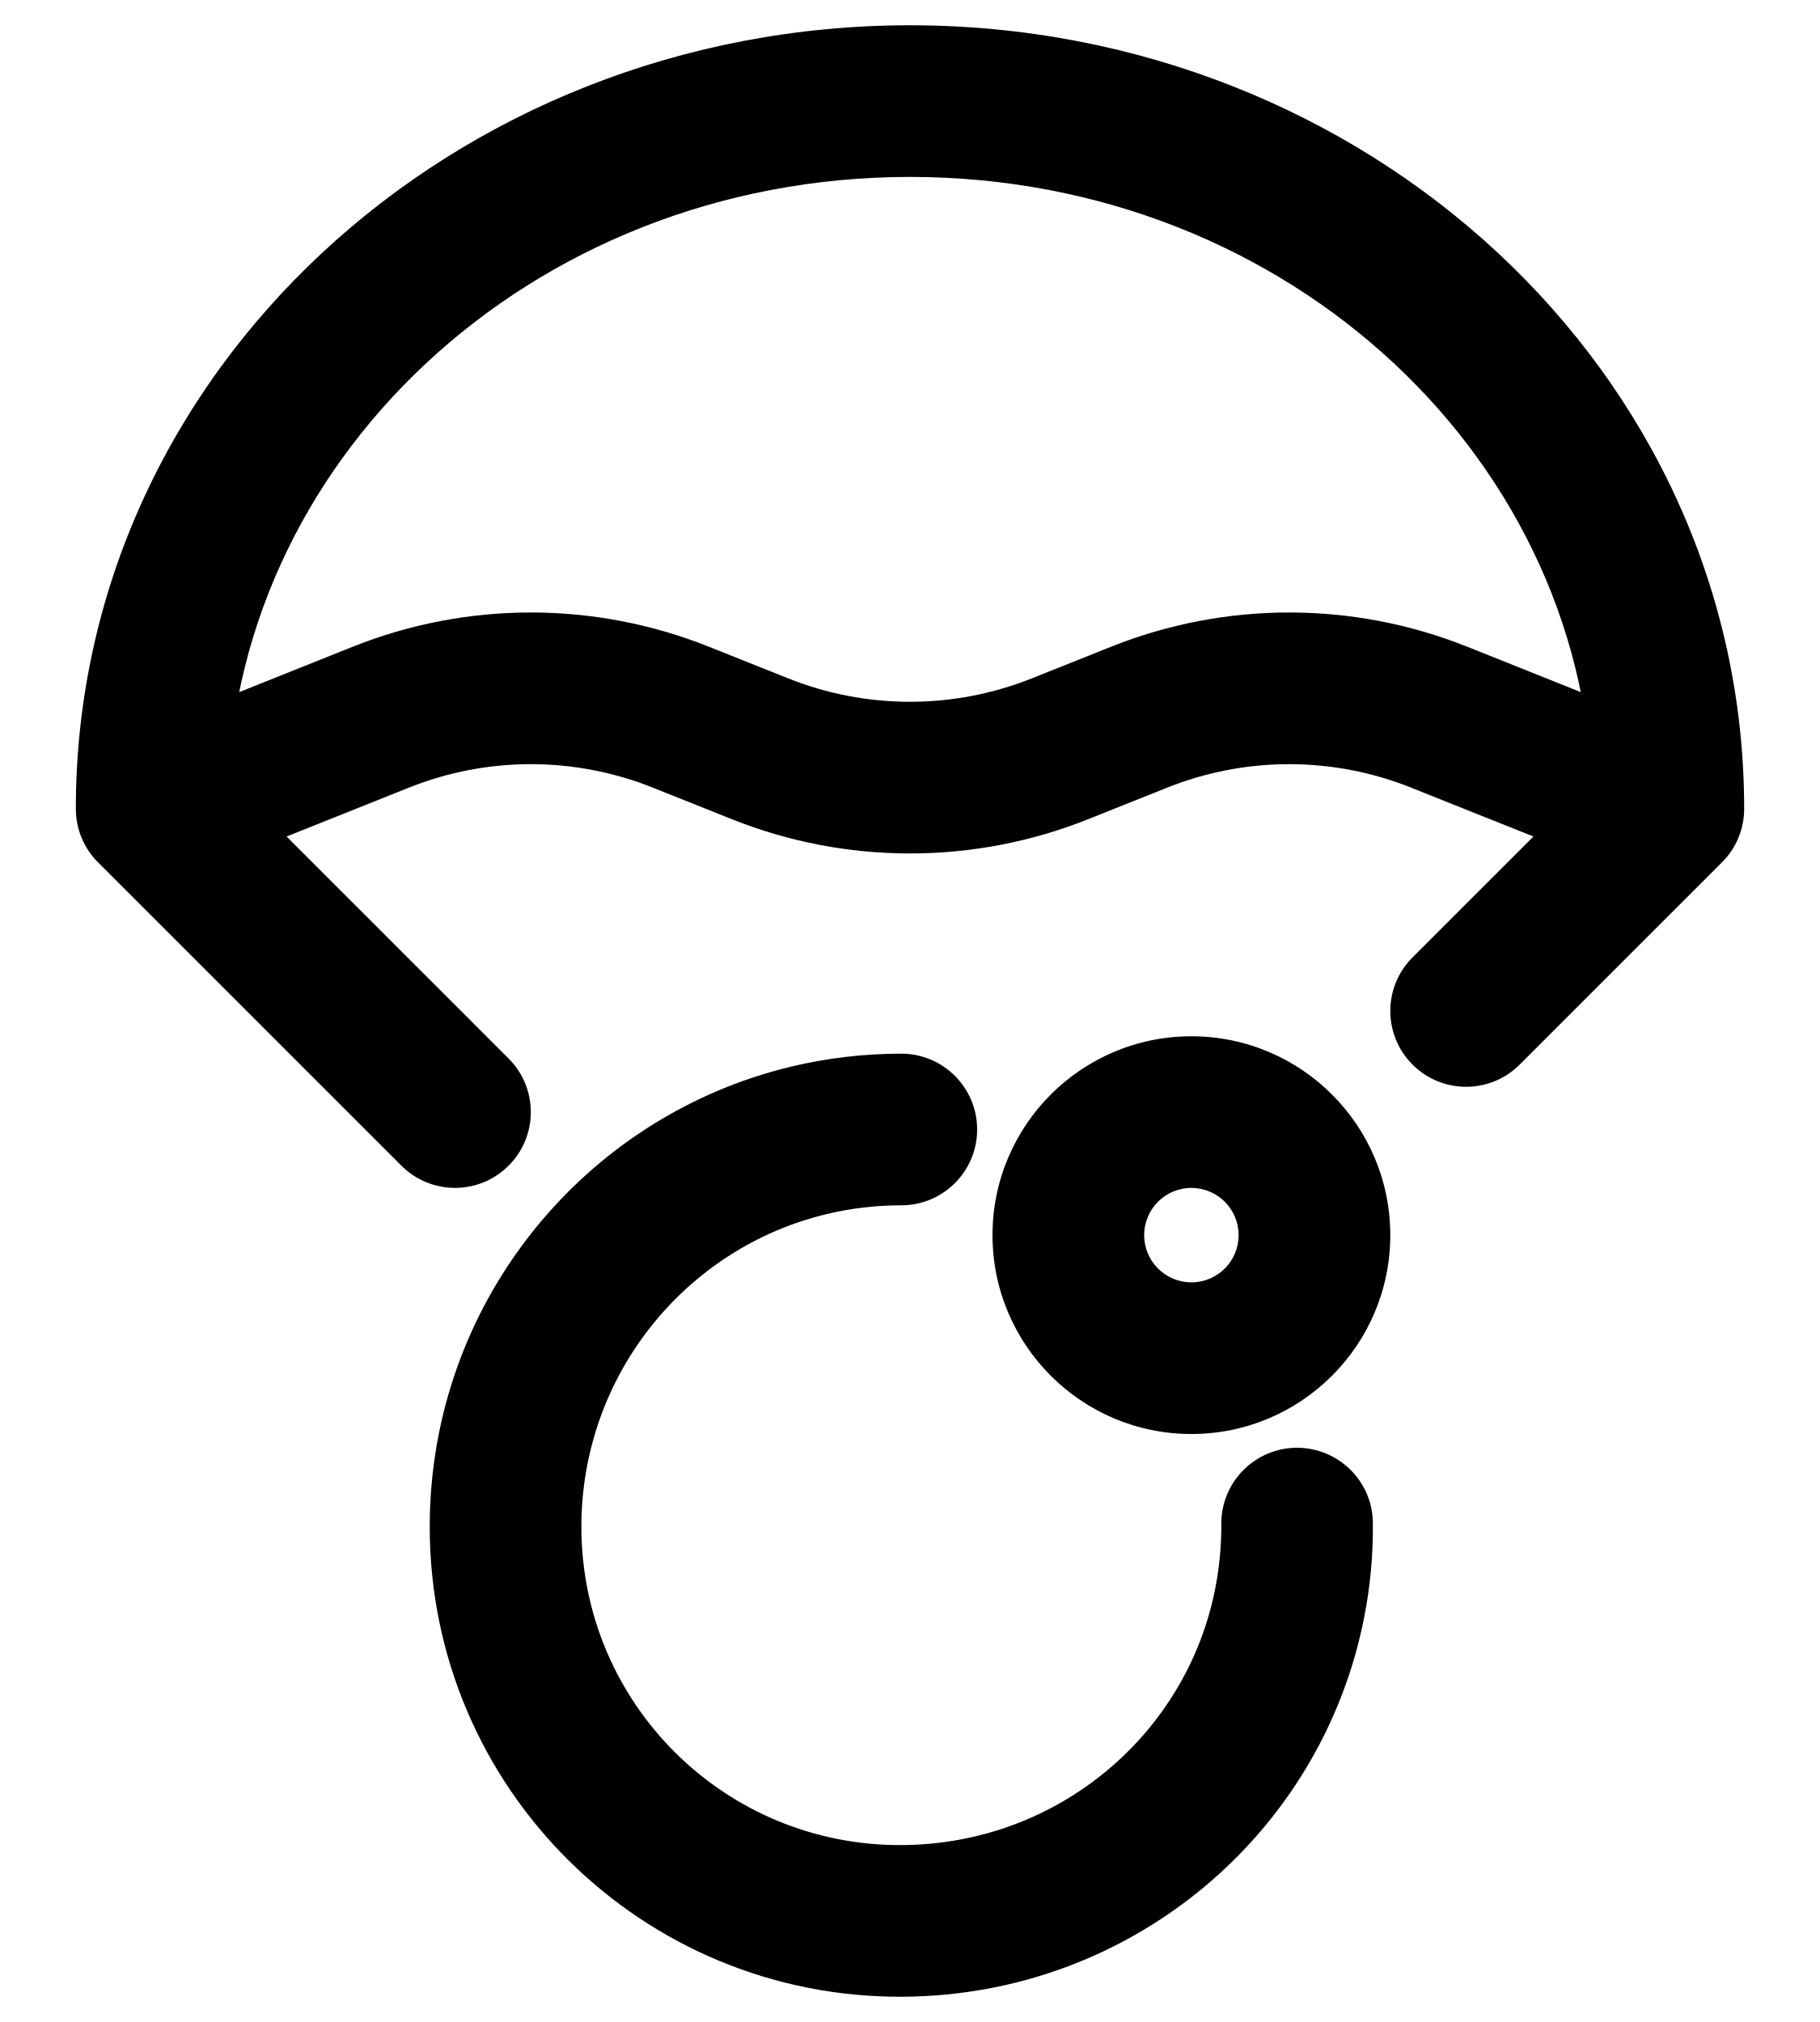
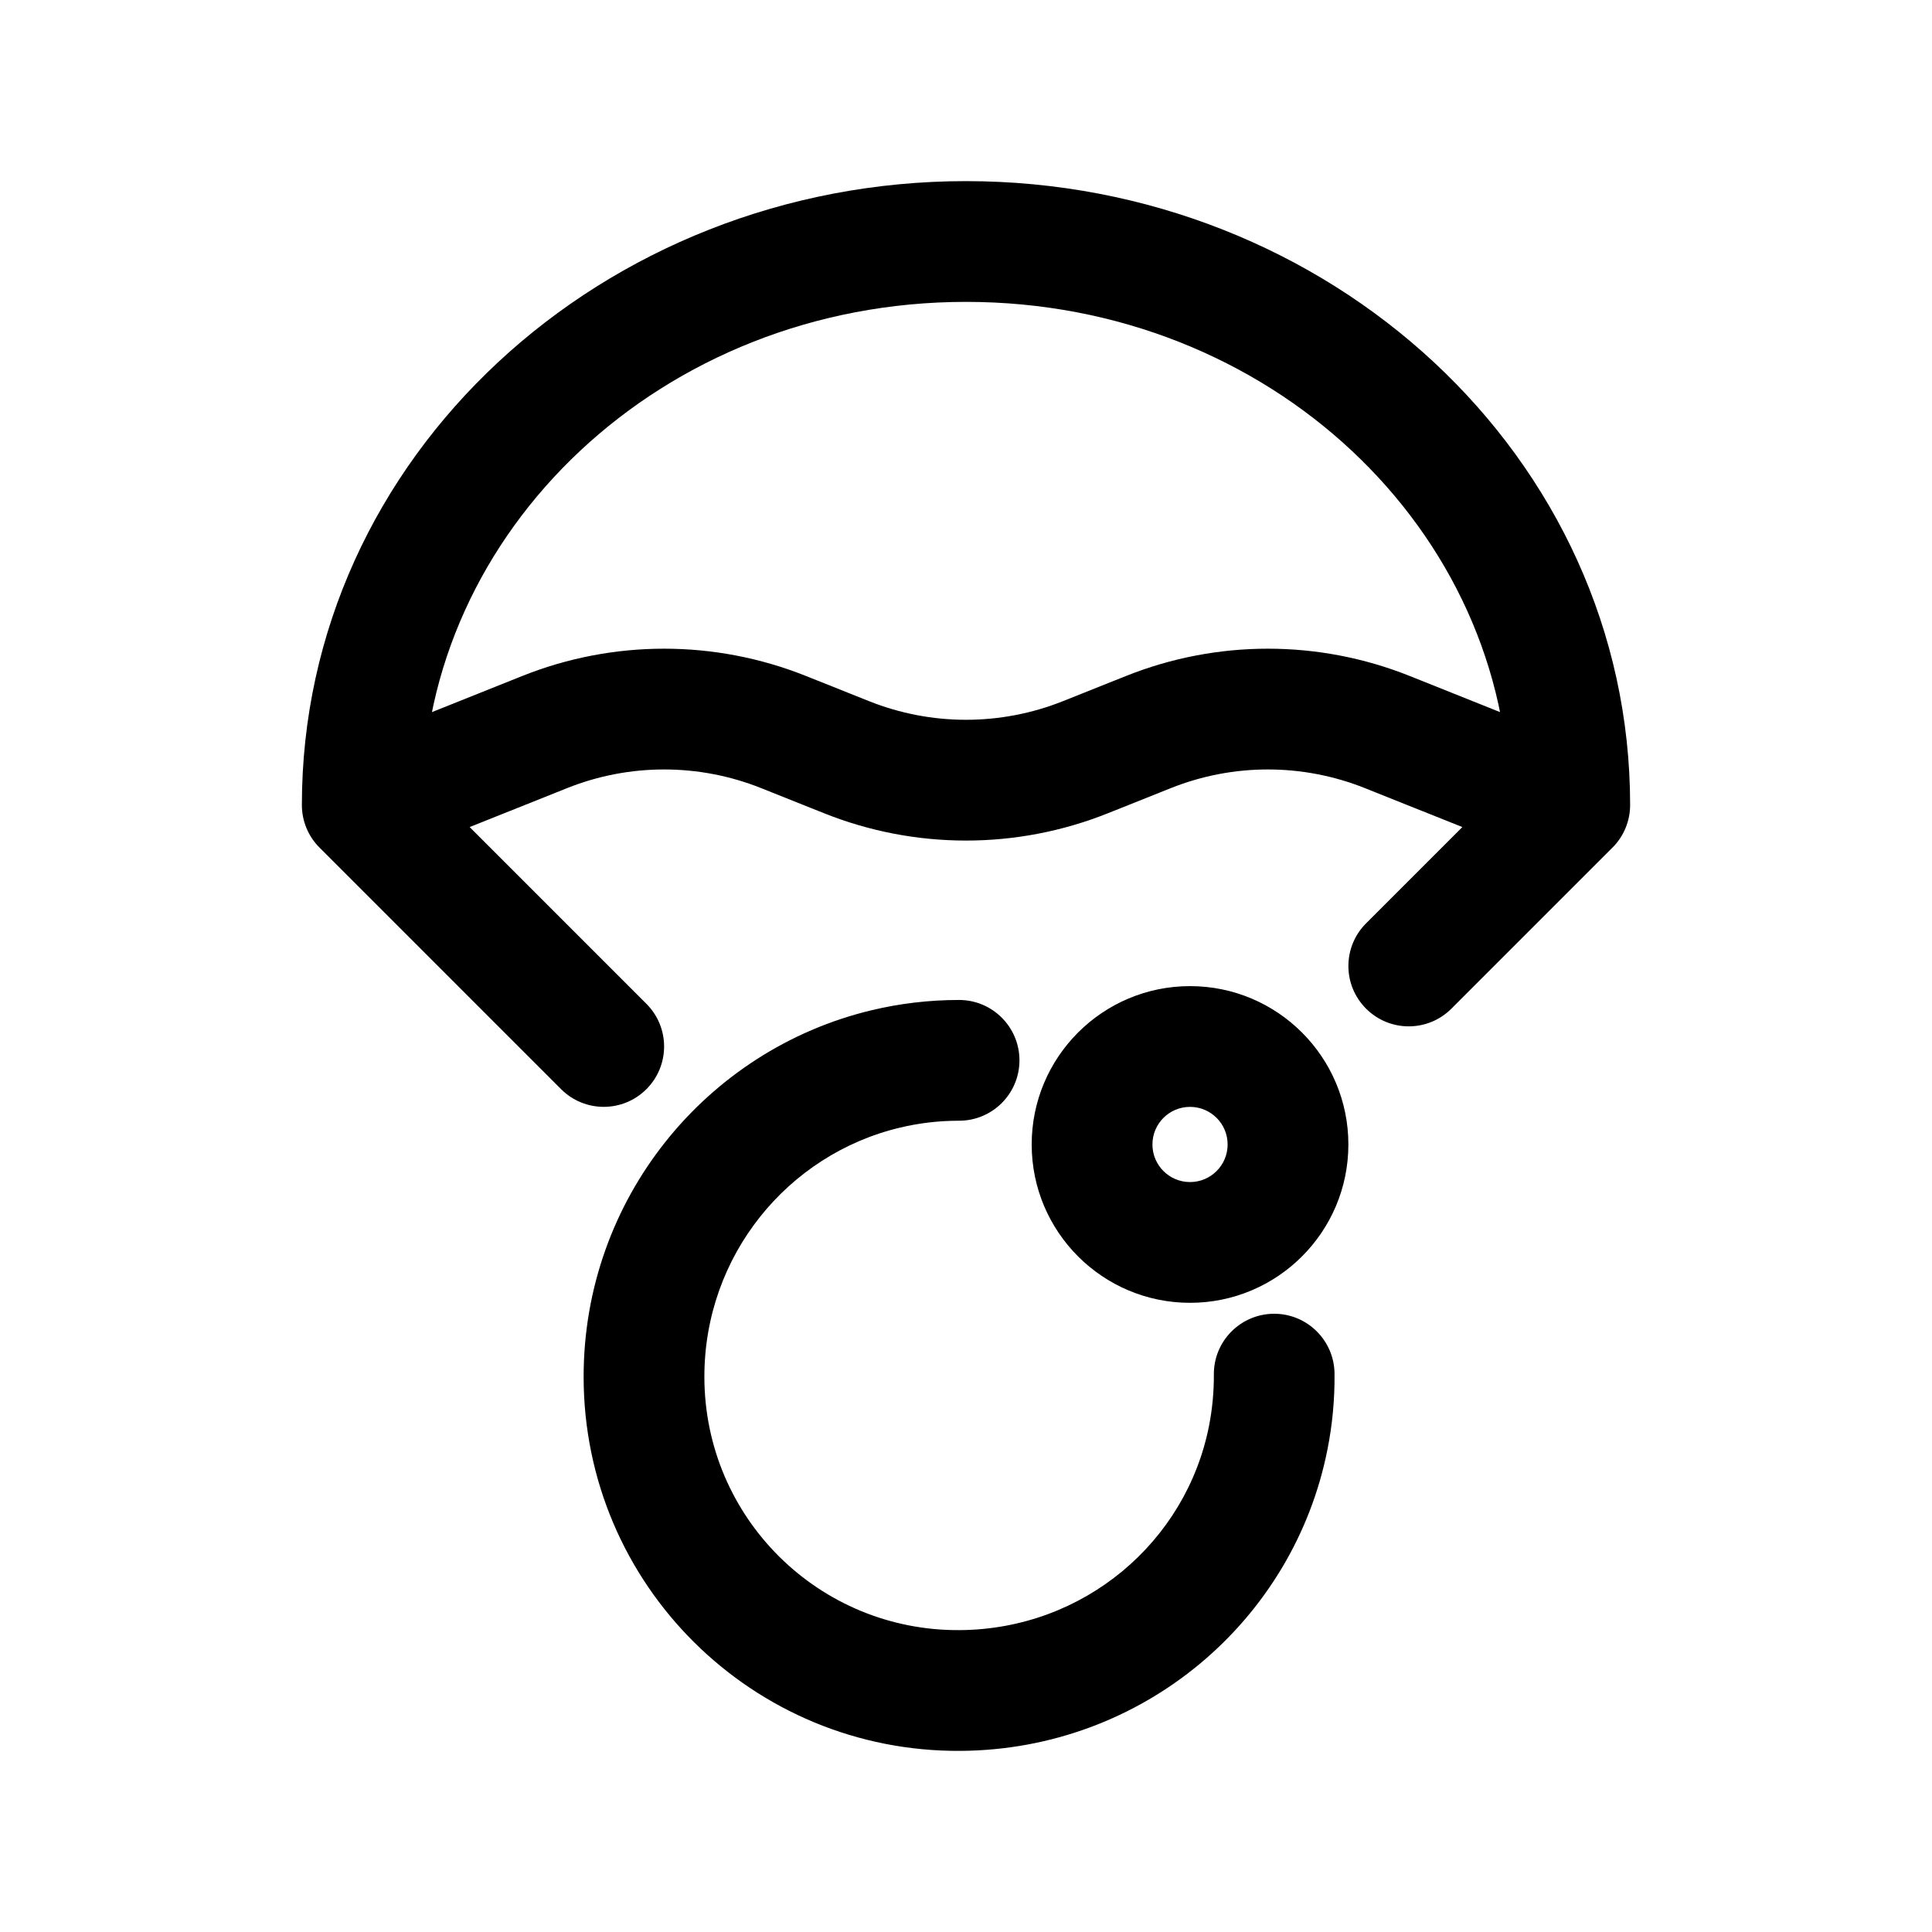
- <svg xmlns="http://www.w3.org/2000/svg" width="18" height="20" viewBox="0 0 18 20" fill="none">
-   <path d="M16.5 8L17.03 8.53C17.171 8.39 17.25 8.199 17.25 8H16.5ZM1.5 8H0.75C0.75 8.199 0.829 8.39 0.97 8.53L1.5 8ZM8.914 11.922C9.328 11.922 9.664 11.586 9.664 11.172C9.664 10.758 9.328 10.422 8.914 10.422V11.922ZM8.93 19L8.935 19.75L8.93 19ZM13.578 15.065C13.575 14.651 13.237 14.318 12.823 14.32C12.409 14.323 12.075 14.662 12.079 15.076L13.578 15.065ZM8 11.279L8.175 12.009L8 11.279ZM12.755 15.857L12.019 15.712L12.755 15.857ZM3.97 11.53C4.263 11.823 4.737 11.823 5.03 11.53C5.323 11.237 5.323 10.763 5.03 10.47L3.97 11.53ZM13.97 9.47C13.677 9.763 13.677 10.237 13.97 10.53C14.263 10.823 14.737 10.823 15.03 10.53L13.97 9.47ZM3.764 7.094L4.043 7.791L4.043 7.791L3.764 7.094ZM6.736 7.094L7.014 6.398L6.736 7.094ZM7.514 7.406L7.236 8.102L7.514 7.406ZM10.486 7.406L10.764 8.102L10.764 8.102L10.486 7.406ZM11.264 7.094L10.986 6.398V6.398L11.264 7.094ZM14.236 7.094L14.514 6.398L14.514 6.398L14.236 7.094ZM17.25 8C17.25 3.672 13.507 0.25 9 0.25V1.75C12.777 1.75 15.75 4.596 15.75 8H17.25ZM9 0.25C4.493 0.25 0.75 3.672 0.75 8H2.25C2.25 4.596 5.223 1.75 9 1.75V0.25ZM11.783 14.184C12.869 14.184 13.75 13.303 13.75 12.217H12.25C12.25 12.475 12.041 12.684 11.783 12.684V14.184ZM9.816 12.217C9.816 13.303 10.697 14.184 11.783 14.184V12.684C11.525 12.684 11.316 12.475 11.316 12.217H9.816ZM11.783 10.25C10.697 10.25 9.816 11.131 9.816 12.217H11.316C11.316 11.959 11.525 11.75 11.783 11.75V10.25ZM13.75 12.217C13.75 11.131 12.869 10.25 11.783 10.25V11.75C12.041 11.75 12.25 11.959 12.25 12.217H13.75ZM4.25 15.102C4.25 17.686 6.352 19.769 8.935 19.75L8.924 18.25C7.172 18.263 5.75 16.852 5.75 15.102H4.25ZM8.914 10.422C8.54 10.422 8.175 10.466 7.825 10.55L8.175 12.009C8.411 11.952 8.659 11.922 8.914 11.922V10.422ZM7.825 10.55C5.769 11.043 4.25 12.897 4.25 15.102H5.75C5.75 13.601 6.783 12.342 8.175 12.009L7.825 10.55ZM8.935 19.75C11.191 19.734 13.07 18.139 13.491 16.002L12.019 15.712C11.736 17.153 10.465 18.239 8.924 18.25L8.935 19.75ZM13.491 16.002C13.551 15.699 13.581 15.385 13.578 15.065L12.079 15.076C12.08 15.295 12.059 15.508 12.019 15.712L13.491 16.002ZM0.97 8.53L3.97 11.53L5.03 10.47L2.03 7.47L0.97 8.53ZM15.97 7.47L13.97 9.47L15.03 10.53L17.03 8.53L15.97 7.47ZM1.779 8.696L4.043 7.791L3.486 6.398L1.221 7.304L1.779 8.696ZM6.457 7.791L7.236 8.102L7.793 6.709L7.014 6.398L6.457 7.791ZM10.764 8.102L11.543 7.791L10.986 6.398L10.207 6.709L10.764 8.102ZM13.957 7.791L16.221 8.696L16.779 7.304L14.514 6.398L13.957 7.791ZM11.543 7.791C12.318 7.481 13.182 7.481 13.957 7.791L14.514 6.398C13.382 5.945 12.118 5.945 10.986 6.398L11.543 7.791ZM4.043 7.791C4.818 7.481 5.682 7.481 6.457 7.791L7.014 6.398C5.882 5.945 4.618 5.945 3.486 6.398L4.043 7.791ZM7.236 8.102C8.368 8.555 9.632 8.555 10.764 8.102L10.207 6.709C9.432 7.019 8.568 7.019 7.793 6.709L7.236 8.102Z" fill="black" />
+ <svg xmlns="http://www.w3.org/2000/svg" width="24" height="24" viewBox="0 0 24 24" fill="none">
+   <path d="M19.5 10L20.03 10.53C20.171 10.39 20.25 10.199 20.25 10H19.5ZM4.5 10H3.75C3.75 10.199 3.829 10.39 3.97 10.53L4.5 10ZM11.914 13.922C12.328 13.922 12.664 13.586 12.664 13.172C12.664 12.758 12.328 12.422 11.914 12.422V13.922ZM11.93 21L11.935 21.75L11.93 21ZM16.578 17.065C16.575 16.651 16.237 16.317 15.823 16.32C15.409 16.323 15.075 16.662 15.079 17.076L16.578 17.065ZM11 13.279L11.175 14.009L11 13.279ZM15.755 17.857L15.019 17.712L15.755 17.857ZM6.97 13.53C7.263 13.823 7.737 13.823 8.03 13.53C8.323 13.237 8.323 12.763 8.03 12.47L6.97 13.53ZM16.97 11.47C16.677 11.763 16.677 12.237 16.97 12.53C17.263 12.823 17.737 12.823 18.03 12.53L16.97 11.47ZM6.764 9.094L7.043 9.791L7.043 9.791L6.764 9.094ZM9.736 9.094L10.014 8.398L9.736 9.094ZM10.514 9.406L10.236 10.102L10.514 9.406ZM13.486 9.406L13.764 10.102L13.764 10.102L13.486 9.406ZM14.264 9.094L13.986 8.398V8.398L14.264 9.094ZM17.236 9.094L17.514 8.398L17.514 8.398L17.236 9.094ZM20.25 10C20.25 5.672 16.507 2.25 12 2.25V3.75C15.777 3.75 18.75 6.596 18.75 10H20.25ZM12 2.25C7.493 2.25 3.75 5.672 3.75 10H5.25C5.25 6.596 8.223 3.75 12 3.75V2.25ZM14.783 16.184C15.869 16.184 16.75 15.303 16.75 14.217H15.25C15.25 14.475 15.041 14.684 14.783 14.684V16.184ZM12.816 14.217C12.816 15.303 13.697 16.184 14.783 16.184V14.684C14.525 14.684 14.316 14.475 14.316 14.217H12.816ZM14.783 12.25C13.697 12.25 12.816 13.131 12.816 14.217H14.316C14.316 13.959 14.525 13.75 14.783 13.75V12.25ZM16.75 14.217C16.75 13.131 15.869 12.25 14.783 12.25V13.75C15.041 13.75 15.25 13.959 15.25 14.217H16.75ZM7.25 17.102C7.25 19.686 9.352 21.769 11.935 21.75L11.924 20.25C10.172 20.263 8.75 18.852 8.75 17.102H7.25ZM11.914 12.422C11.54 12.422 11.175 12.466 10.825 12.55L11.175 14.009C11.411 13.952 11.659 13.922 11.914 13.922V12.422ZM10.825 12.55C8.769 13.043 7.25 14.897 7.25 17.102H8.75C8.75 15.601 9.783 14.342 11.175 14.009L10.825 12.55ZM11.935 21.75C14.191 21.734 16.07 20.139 16.491 18.002L15.019 17.712C14.736 19.153 13.465 20.239 11.924 20.25L11.935 21.75ZM16.491 18.002C16.551 17.699 16.581 17.385 16.578 17.065L15.079 17.076C15.08 17.295 15.059 17.508 15.019 17.712L16.491 18.002ZM3.97 10.53L6.97 13.53L8.03 12.47L5.03 9.47L3.97 10.53ZM18.97 9.47L16.97 11.47L18.03 12.53L20.03 10.53L18.97 9.47ZM4.779 10.696L7.043 9.791L6.486 8.398L4.221 9.304L4.779 10.696ZM9.457 9.791L10.236 10.102L10.793 8.709L10.014 8.398L9.457 9.791ZM13.764 10.102L14.543 9.791L13.986 8.398L13.207 8.709L13.764 10.102ZM16.957 9.791L19.221 10.696L19.779 9.304L17.514 8.398L16.957 9.791ZM14.543 9.791C15.318 9.481 16.182 9.481 16.957 9.791L17.514 8.398C16.382 7.945 15.118 7.945 13.986 8.398L14.543 9.791ZM7.043 9.791C7.818 9.481 8.682 9.481 9.457 9.791L10.014 8.398C8.882 7.945 7.618 7.945 6.486 8.398L7.043 9.791ZM10.236 10.102C11.368 10.555 12.632 10.555 13.764 10.102L13.207 8.709C12.432 9.019 11.568 9.019 10.793 8.709L10.236 10.102Z" fill="black" />
</svg>
